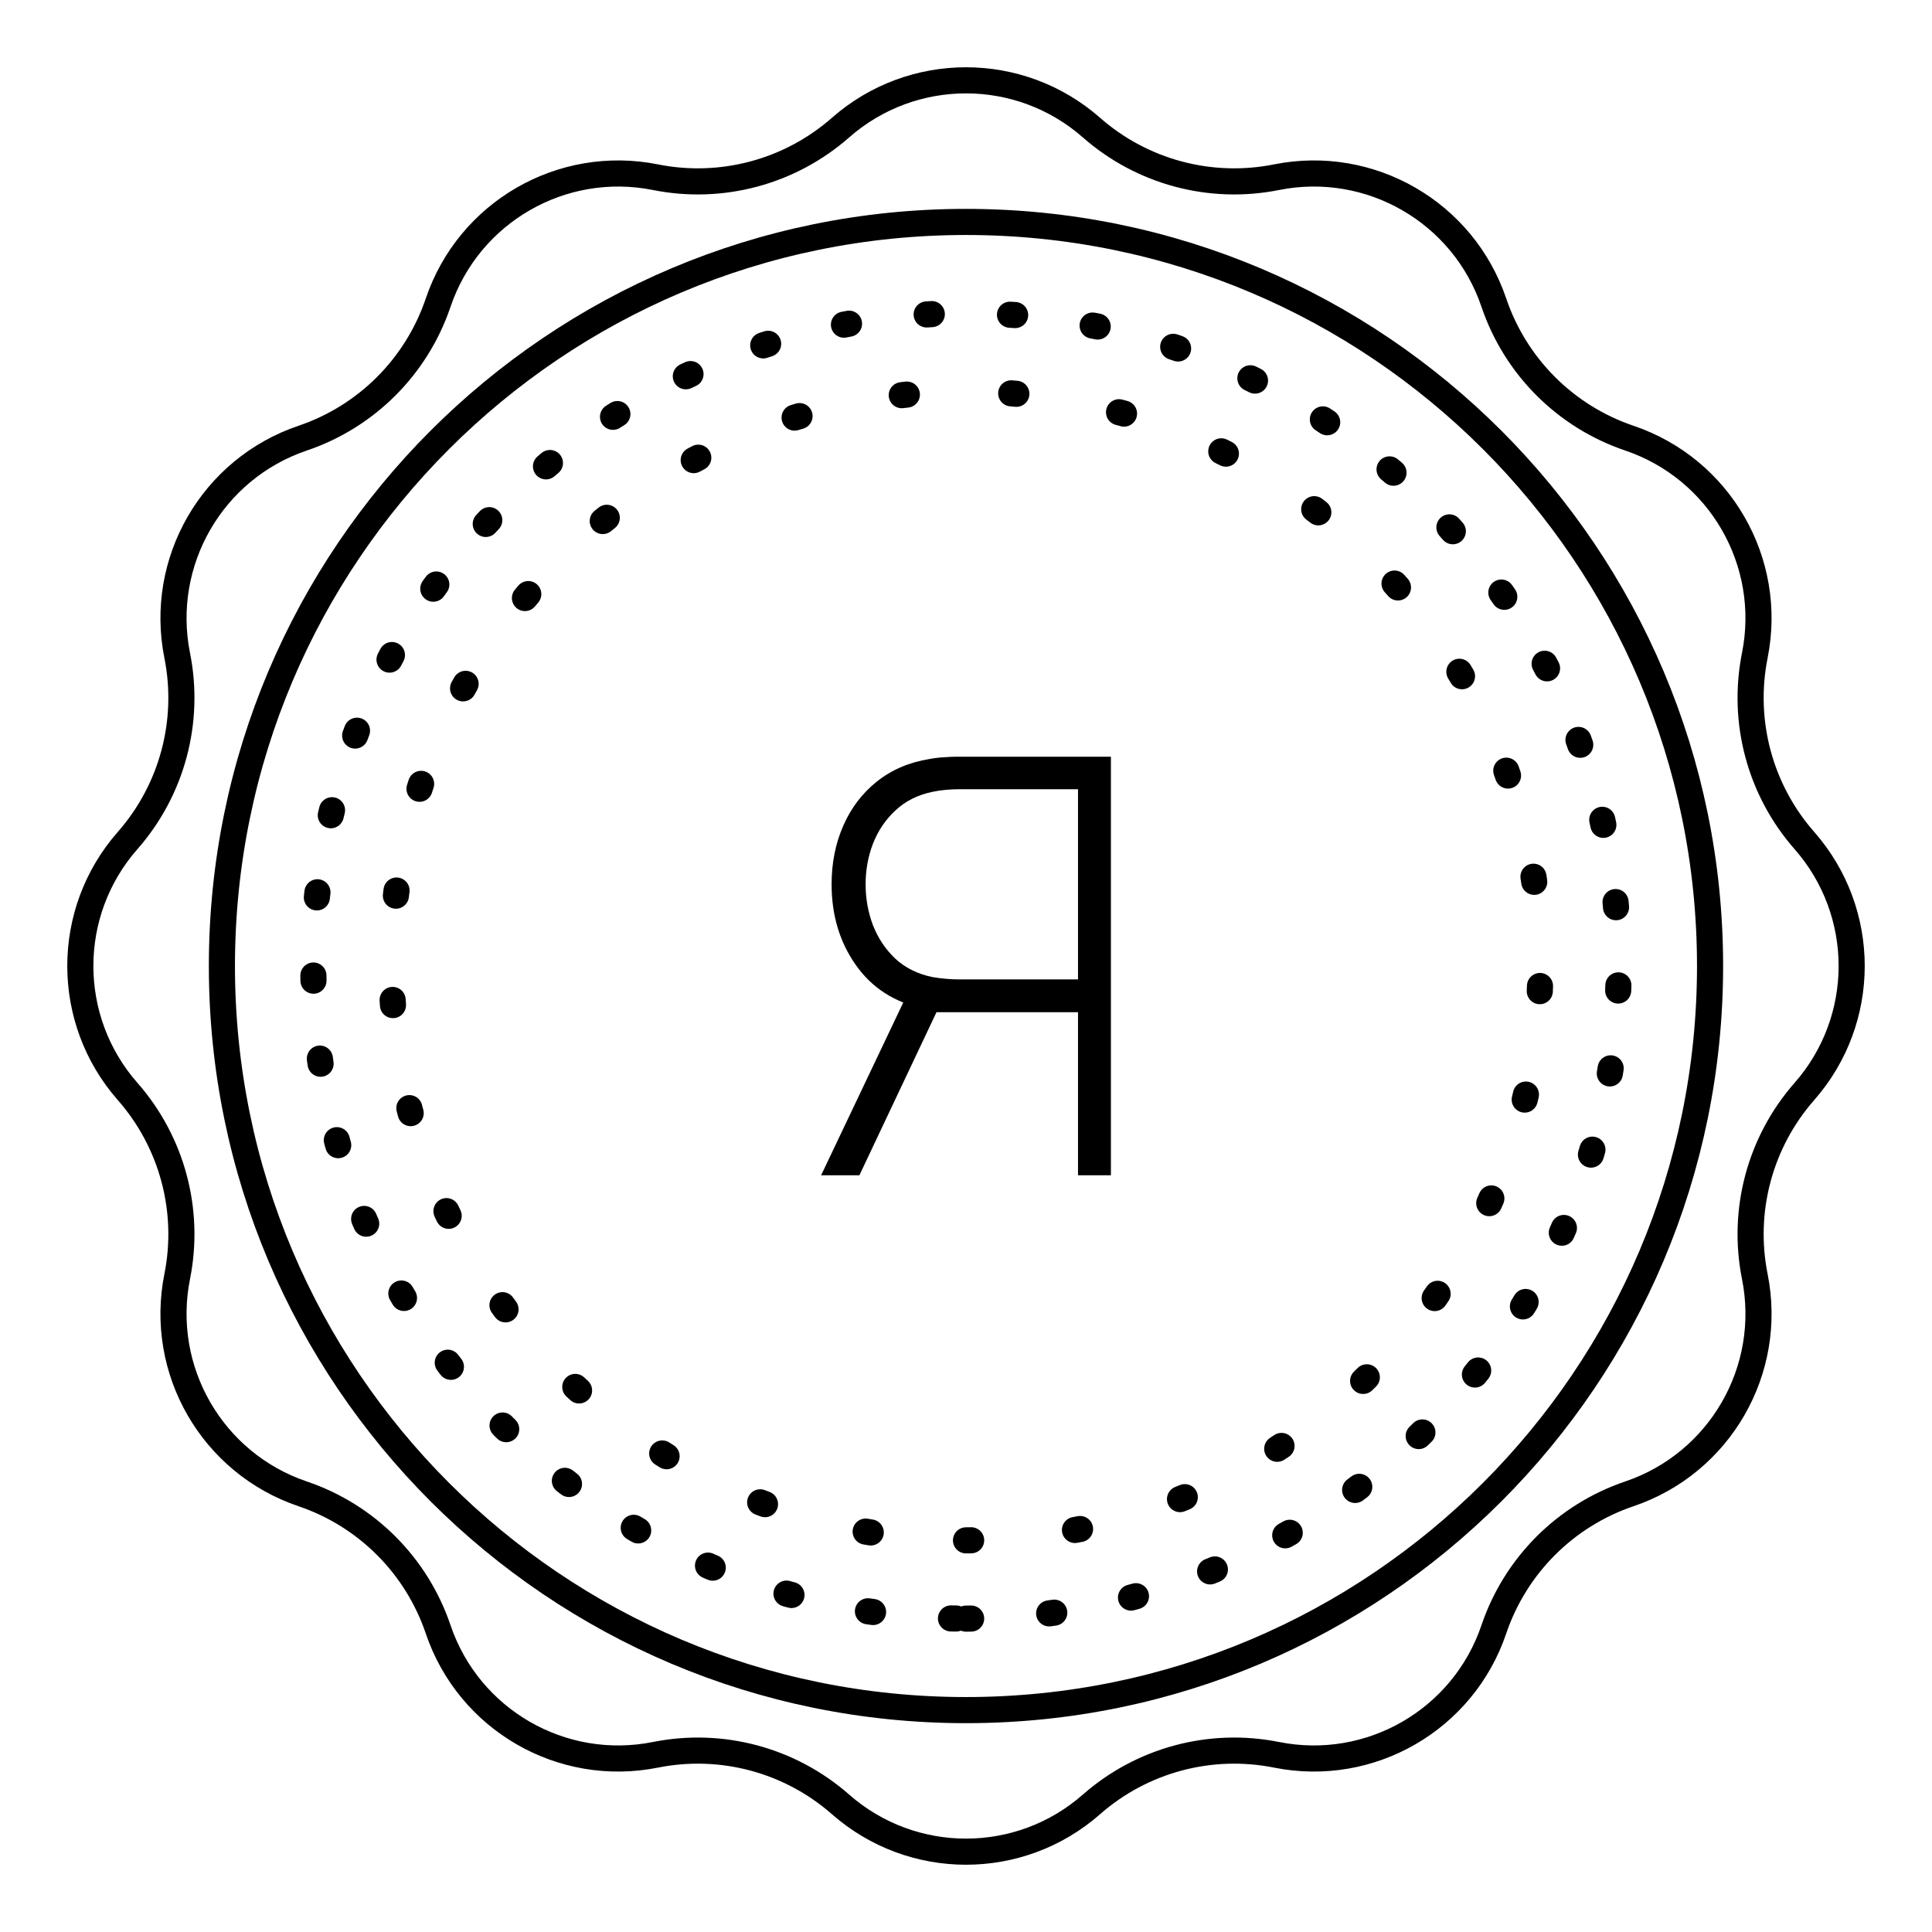
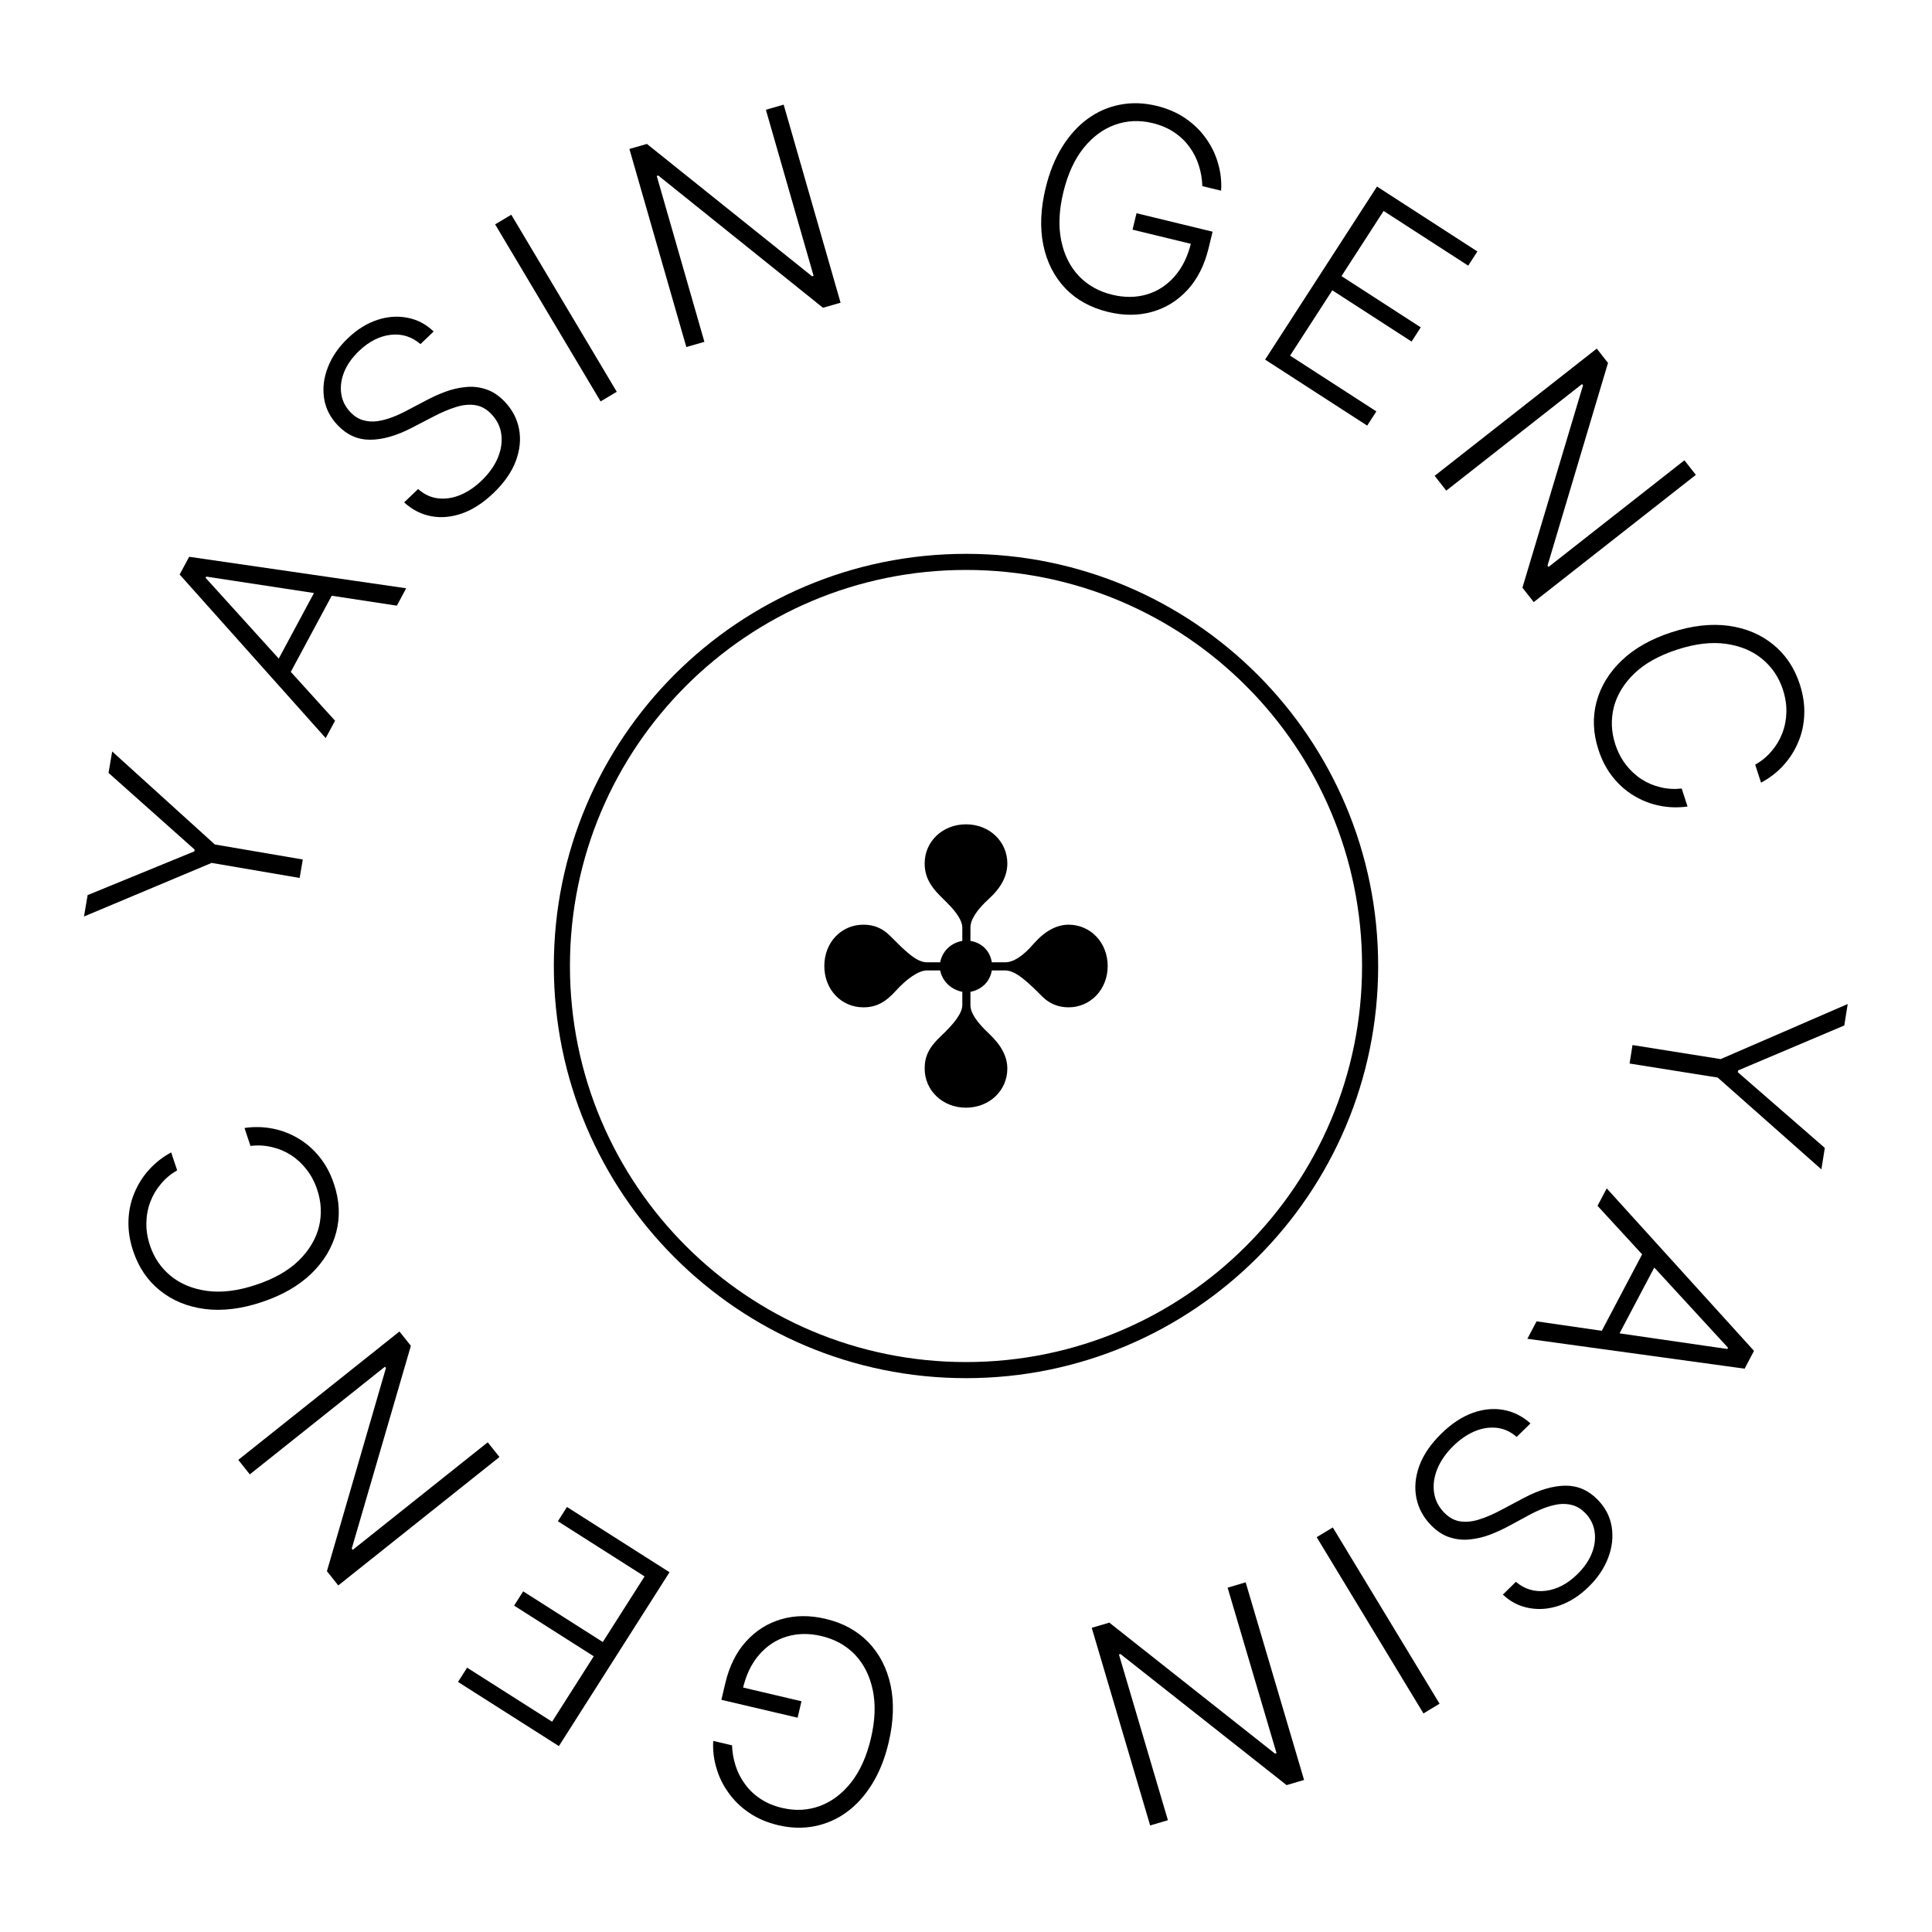
<svg xmlns="http://www.w3.org/2000/svg" width="120" height="120" viewBox="0 0 120 120" fill="none">
-   <path d="M59.999 100.536C82.389 100.536 100.54 82.385 100.54 59.996C100.54 37.606 82.389 19.455 59.999 19.455C37.61 19.455 19.459 37.606 19.459 59.996C19.459 82.385 37.61 100.536 59.999 100.536Z" stroke="black" stroke-width="1.622" stroke-linecap="round" stroke-dasharray="0.32 4.86" />
-   <path d="M60 95.674C79.703 95.674 95.676 79.701 95.676 59.998C95.676 40.295 79.703 24.322 60 24.322C40.297 24.322 24.324 40.295 24.324 59.998C24.324 79.701 40.297 95.674 60 95.674Z" stroke="black" stroke-width="1.622" stroke-linecap="round" stroke-dasharray="0.32 6.49" />
-   <path d="M59.999 106.218C85.524 106.218 106.215 85.526 106.215 60.001C106.215 34.477 85.524 13.785 59.999 13.785C34.475 13.785 13.783 34.477 13.783 60.001C13.783 85.526 34.475 106.218 59.999 106.218Z" stroke="black" stroke-width="1.622" />
-   <path d="M40.712 11.006C44.815 11.826 49.065 10.688 52.207 7.926C56.665 4.01 63.336 4.01 67.793 7.926C70.936 10.688 75.186 11.826 79.288 11.006C85.107 9.844 90.884 13.179 92.786 18.799C94.127 22.762 97.239 25.873 101.201 27.214C106.821 29.116 110.157 34.894 108.994 40.712C108.174 44.815 109.313 49.065 112.074 52.207C115.99 56.665 115.99 63.336 112.074 67.793C109.313 70.936 108.174 75.186 108.994 79.288C110.157 85.107 106.821 90.884 101.201 92.786C97.239 94.127 94.127 97.239 92.786 101.201C90.884 106.821 85.107 110.157 79.288 108.994C75.186 108.174 70.936 109.313 67.793 112.074C63.336 115.99 56.665 115.99 52.207 112.074C49.065 109.313 44.815 108.174 40.712 108.994C34.894 110.157 29.116 106.821 27.214 101.201C25.873 97.239 22.762 94.127 18.799 92.786C13.179 90.884 9.844 85.107 11.006 79.288C11.826 75.186 10.688 70.936 7.926 67.793C4.01 63.336 4.01 56.665 7.926 52.207C10.688 49.065 11.826 44.815 11.006 40.712C9.844 34.894 13.179 29.116 18.799 27.214C22.762 25.873 25.873 22.762 27.214 18.799C29.116 13.179 34.894 9.844 40.712 11.006Z" stroke="black" stroke-width="1.622" />
-   <path d="M69 73H66.957V62.871H57.904L57.323 62.636C55.538 62.251 54.147 61.348 53.149 59.928C52.151 58.507 51.652 56.84 51.652 54.926C51.652 53.602 51.892 52.393 52.374 51.297C52.855 50.19 53.548 49.275 54.452 48.553C55.368 47.819 56.46 47.349 57.728 47.144C58.045 47.084 58.344 47.048 58.626 47.036C58.92 47.012 59.19 47 59.436 47H69V73ZM53.378 73H51L56.495 61.444L58.38 62.419L53.378 73ZM66.957 60.831V49.022H59.472C59.272 49.022 59.031 49.034 58.749 49.058C58.468 49.082 58.186 49.124 57.904 49.185C56.988 49.377 56.225 49.763 55.614 50.34C55.004 50.906 54.54 51.592 54.223 52.399C53.918 53.193 53.765 54.036 53.765 54.926C53.765 55.817 53.918 56.666 54.223 57.472C54.54 58.279 55.004 58.971 55.614 59.549C56.225 60.114 56.988 60.493 57.904 60.686C58.186 60.734 58.468 60.77 58.749 60.794C59.031 60.819 59.272 60.831 59.472 60.831H66.957Z" fill="black" />
+   <path d="M114.765 62.361L114.552 63.694L107.957 66.486L107.939 66.597L113.342 71.299L113.13 72.632L106.69 66.93L101.215 66.058L101.398 64.91L106.873 65.782L114.765 62.361Z" fill="black" />
+   <path d="M99.225 74.896L99.797 73.813L108.944 83.905L108.361 85.011L94.867 83.154L95.439 82.071L107.289 83.788L107.33 83.71L99.225 74.896ZM103.153 77.966L100.189 83.581L99.261 83.091L102.225 77.475L103.153 77.966Z" fill="black" />
+   <path d="M94.154 98.251C94.703 98.711 95.324 98.896 96.017 98.806C96.71 98.717 97.359 98.376 97.964 97.785C98.39 97.368 98.694 96.928 98.876 96.464C99.055 96.004 99.109 95.553 99.041 95.114C98.972 94.68 98.777 94.299 98.456 93.971C98.22 93.73 97.961 93.57 97.679 93.49C97.397 93.41 97.104 93.391 96.8 93.432C96.496 93.479 96.192 93.561 95.887 93.678C95.58 93.799 95.285 93.935 95.003 94.088L93.767 94.756C93.397 94.961 93.004 95.144 92.59 95.304C92.176 95.465 91.755 95.567 91.327 95.613C90.899 95.664 90.478 95.624 90.064 95.493C89.65 95.368 89.257 95.115 88.884 94.733C88.406 94.245 88.103 93.682 87.974 93.044C87.846 92.406 87.906 91.741 88.155 91.048C88.407 90.359 88.864 89.69 89.525 89.043C90.147 88.434 90.788 88.008 91.448 87.765C92.111 87.525 92.752 87.459 93.373 87.569C93.993 87.679 94.556 87.959 95.061 88.41L94.203 89.249C93.821 88.918 93.403 88.729 92.95 88.683C92.496 88.637 92.039 88.711 91.577 88.907C91.118 89.105 90.683 89.405 90.272 89.807C89.817 90.253 89.486 90.725 89.28 91.224C89.074 91.728 89.004 92.217 89.07 92.689C89.135 93.167 89.347 93.589 89.706 93.956C90.009 94.265 90.343 94.446 90.707 94.497C91.075 94.551 91.473 94.508 91.902 94.368C92.328 94.232 92.784 94.033 93.27 93.773L94.679 93.024C95.607 92.536 96.454 92.288 97.22 92.278C97.986 92.269 98.656 92.558 99.23 93.144C99.711 93.636 100.002 94.196 100.104 94.825C100.207 95.459 100.135 96.101 99.889 96.749C99.643 97.404 99.239 98.006 98.676 98.557C98.107 99.114 97.502 99.502 96.86 99.722C96.218 99.942 95.59 99.994 94.976 99.878C94.361 99.768 93.817 99.49 93.345 99.043L94.154 98.251Z" fill="black" />
+   <path d="M88.414 106.425L81.782 95.477L82.782 94.872L89.414 105.82L88.414 106.425Z" fill="black" />
+   <path d="M71.438 113.382L67.81 101.107L68.901 100.784L79.192 108.92L79.288 108.892L76.249 98.612L77.37 98.281L80.998 110.556L79.913 110.877L69.596 102.736L69.5 102.765L72.541 113.056L71.438 113.382Z" fill="black" />
+   <path d="M45.467 108.405C45.484 108.845 45.559 109.272 45.693 109.684C45.827 110.1 46.024 110.483 46.285 110.831C46.54 111.182 46.861 111.484 47.247 111.737C47.629 111.989 48.077 112.175 48.592 112.296C49.403 112.487 50.179 112.446 50.919 112.175C51.659 111.903 52.309 111.414 52.868 110.706C53.424 109.998 53.833 109.083 54.096 107.964C54.358 106.848 54.395 105.849 54.208 104.967C54.022 104.084 53.654 103.354 53.105 102.775C52.551 102.2 51.854 101.814 51.014 101.617C50.247 101.437 49.53 101.449 48.862 101.652C48.194 101.854 47.621 102.234 47.144 102.789C46.663 103.344 46.324 104.058 46.128 104.933L45.79 104.731L49.781 105.668L49.541 106.69L44.807 105.579L45.047 104.557C45.297 103.494 45.727 102.626 46.339 101.952C46.951 101.278 47.681 100.818 48.531 100.572C49.38 100.327 50.292 100.318 51.265 100.546C52.352 100.801 53.242 101.286 53.935 102.001C54.627 102.719 55.087 103.611 55.317 104.675C55.542 105.742 55.502 106.924 55.197 108.222C54.968 109.2 54.631 110.052 54.187 110.778C53.743 111.504 53.218 112.091 52.611 112.54C52.002 112.987 51.335 113.282 50.613 113.425C49.889 113.572 49.132 113.553 48.341 113.367C47.659 113.207 47.062 112.954 46.548 112.607C46.031 112.258 45.602 111.845 45.26 111.367C44.913 110.892 44.66 110.377 44.499 109.821C44.334 109.269 44.267 108.705 44.299 108.131L45.467 108.405Z" fill="black" />
+   <path d="M41.585 97.654L34.714 108.453L28.449 104.468L29.013 103.582L34.291 106.94L36.878 102.875L31.932 99.728L32.495 98.842L37.441 101.989L40.035 97.913L34.651 94.487L35.215 93.601L41.585 97.654Z" fill="black" />
+   <path d="M14.8 90.676L24.811 82.701L25.52 83.591L21.848 96.184L21.91 96.263L30.294 89.584L31.023 90.498L21.011 98.474L20.306 97.589L23.972 84.968L23.91 84.889L15.516 91.576L14.8 90.676Z" fill="black" />
+   <path d="M10.632 71.577L11.003 72.692C10.616 72.913 10.282 73.191 10.003 73.526C9.718 73.858 9.497 74.23 9.34 74.642C9.183 75.054 9.1 75.49 9.091 75.95C9.081 76.41 9.156 76.879 9.315 77.358C9.571 78.125 10.003 78.758 10.613 79.257C11.222 79.753 11.977 80.062 12.878 80.183C13.774 80.302 14.781 80.175 15.9 79.803C17.027 79.428 17.913 78.924 18.559 78.292C19.203 77.656 19.621 76.957 19.811 76.196C19.995 75.431 19.96 74.666 19.705 73.899C19.546 73.421 19.324 73 19.041 72.638C18.758 72.275 18.432 71.975 18.063 71.738C17.691 71.502 17.291 71.337 16.864 71.242C16.436 71.143 16 71.121 15.557 71.176L15.186 70.061C15.777 69.974 16.358 69.987 16.931 70.099C17.499 70.209 18.033 70.413 18.532 70.713C19.03 71.008 19.47 71.393 19.852 71.867C20.234 72.342 20.533 72.903 20.748 73.552C21.088 74.572 21.134 75.562 20.888 76.522C20.637 77.484 20.12 78.346 19.337 79.107C18.553 79.864 17.526 80.454 16.257 80.876C14.988 81.299 13.813 81.442 12.731 81.306C11.648 81.166 10.72 80.785 9.947 80.164C9.17 79.545 8.611 78.725 8.272 77.705C8.056 77.057 7.959 76.428 7.98 75.819C7.997 75.212 8.119 74.64 8.344 74.104C8.565 73.565 8.869 73.082 9.258 72.654C9.646 72.222 10.104 71.863 10.632 71.577Z" fill="black" />
+   <path d="M5.216 56.926L5.443 55.596L12.071 52.88L12.089 52.769L6.741 48.006L6.968 46.675L13.342 52.451L18.807 53.385L18.611 54.531L13.146 53.597L5.216 56.926Z" fill="black" />
+   <path d="M20.81 44.765L20.23 45.844L11.158 35.684L11.749 34.583L25.229 36.539L24.649 37.619L12.812 35.814L12.771 35.891L20.81 44.765ZM16.905 41.667L19.91 36.073L20.835 36.57L17.83 42.164L16.905 41.667Z" fill="black" />
+   <path d="M26.116 21.373C25.573 20.907 24.953 20.715 24.259 20.797C23.565 20.88 22.912 21.213 22.301 21.798C21.871 22.21 21.562 22.647 21.375 23.108C21.191 23.567 21.131 24.017 21.195 24.457C21.26 24.892 21.45 25.274 21.767 25.606C22.001 25.849 22.258 26.013 22.539 26.095C22.82 26.178 23.113 26.201 23.417 26.163C23.722 26.12 24.027 26.041 24.333 25.927C24.642 25.81 24.938 25.676 25.221 25.526L26.465 24.872C26.837 24.671 27.232 24.493 27.648 24.337C28.064 24.181 28.486 24.083 28.914 24.042C29.342 23.995 29.763 24.04 30.175 24.175C30.588 24.305 30.979 24.563 31.348 24.948C31.82 25.442 32.117 26.008 32.239 26.647C32.36 27.287 32.293 27.951 32.036 28.641C31.777 29.328 31.313 29.991 30.645 30.631C30.015 31.233 29.37 31.652 28.707 31.888C28.042 32.121 27.4 32.179 26.781 32.063C26.162 31.946 25.602 31.66 25.102 31.204L25.969 30.374C26.348 30.709 26.763 30.903 27.216 30.954C27.669 31.005 28.127 30.935 28.591 30.745C29.052 30.552 29.49 30.256 29.905 29.859C30.366 29.418 30.702 28.949 30.913 28.453C31.124 27.951 31.2 27.463 31.139 26.99C31.079 26.512 30.872 26.087 30.517 25.717C30.218 25.404 29.886 25.22 29.521 25.165C29.154 25.107 28.756 25.145 28.326 25.28C27.898 25.412 27.44 25.605 26.951 25.86L25.534 26.594C24.601 27.072 23.752 27.311 22.985 27.312C22.219 27.313 21.552 27.017 20.985 26.424C20.509 25.927 20.224 25.364 20.129 24.734C20.033 24.099 20.112 23.458 20.365 22.812C20.618 22.16 21.029 21.562 21.598 21.018C22.172 20.468 22.782 20.086 23.426 19.873C24.07 19.66 24.699 19.615 25.312 19.737C25.926 19.854 26.466 20.138 26.934 20.59L26.116 21.373Z" fill="black" />
+   <path d="M31.757 13.337L38.308 24.334L37.304 24.932L30.753 13.935L31.757 13.337Z" fill="black" />
+   <path d="M48.675 6.5L52.21 18.802L51.117 19.116L40.888 10.903L40.792 10.93L43.752 21.232L42.629 21.555L39.094 9.253L40.181 8.94L50.437 17.159L50.533 17.131L47.57 6.817L48.675 6.5Z" fill="black" />
+   <path d="M74.679 11.561C74.666 11.12 74.593 10.693 74.462 10.28C74.332 9.862 74.138 9.479 73.88 9.129C73.627 8.776 73.308 8.471 72.924 8.215C72.545 7.96 72.098 7.77 71.584 7.645C70.774 7.449 69.998 7.484 69.256 7.75C68.514 8.015 67.86 8.5 67.295 9.203C66.734 9.907 66.318 10.818 66.047 11.936C65.777 13.049 65.732 14.048 65.912 14.932C66.091 15.816 66.454 16.549 66.999 17.132C67.548 17.711 68.242 18.102 69.08 18.306C69.846 18.491 70.563 18.485 71.233 18.288C71.903 18.09 72.478 17.715 72.959 17.163C73.445 16.612 73.789 15.9 73.992 15.028L74.328 15.232L70.344 14.265L70.591 13.244L75.317 14.391L75.069 15.411C74.812 16.472 74.375 17.337 73.758 18.007C73.141 18.676 72.407 19.13 71.556 19.369C70.704 19.609 69.793 19.611 68.821 19.375C67.736 19.111 66.85 18.62 66.162 17.9C65.476 17.176 65.022 16.281 64.801 15.216C64.584 14.147 64.633 12.965 64.948 11.669C65.184 10.693 65.528 9.844 65.977 9.121C66.427 8.399 66.957 7.815 67.566 7.372C68.179 6.929 68.848 6.639 69.572 6.501C70.296 6.36 71.053 6.385 71.843 6.576C72.523 6.742 73.119 7 73.629 7.351C74.144 7.703 74.57 8.119 74.908 8.6C75.251 9.078 75.501 9.595 75.657 10.152C75.819 10.706 75.881 11.269 75.845 11.844L74.679 11.561Z" fill="black" />
+   <path d="M78.578 22.336L85.528 11.587L91.763 15.619L91.193 16.5L85.939 13.103L83.323 17.15L88.246 20.333L87.676 21.215L82.753 18.032L80.129 22.088L85.488 25.553L84.918 26.435L78.578 22.336Z" fill="black" />
+   <path d="M105.332 29.494L95.263 37.396L94.561 36.502L98.324 23.935L98.262 23.856L89.83 30.474L89.109 29.554L99.178 21.652L99.876 22.542L96.118 35.136L96.18 35.215L104.622 28.59L105.332 29.494Z" fill="black" />
+   <path d="M109.381 48.612L109.018 47.494C109.408 47.276 109.743 47.001 110.025 46.668C110.312 46.338 110.536 45.968 110.696 45.557C110.856 45.146 110.943 44.71 110.955 44.25C110.968 43.791 110.897 43.321 110.741 42.841C110.492 42.073 110.064 41.436 109.458 40.932C108.853 40.432 108.101 40.117 107.2 39.989C106.305 39.863 105.297 39.982 104.175 40.346C103.046 40.713 102.156 41.21 101.505 41.837C100.856 42.468 100.433 43.164 100.238 43.924C100.047 44.687 100.077 45.453 100.326 46.222C100.482 46.701 100.7 47.123 100.98 47.488C101.261 47.852 101.584 48.155 101.951 48.395C102.322 48.634 102.721 48.802 103.147 48.9C103.574 49.003 104.01 49.028 104.453 48.976L104.816 50.094C104.225 50.176 103.643 50.159 103.071 50.042C102.504 49.928 101.972 49.72 101.475 49.417C100.979 49.118 100.542 48.73 100.164 48.252C99.785 47.775 99.491 47.211 99.28 46.561C98.948 45.539 98.909 44.548 99.163 43.59C99.421 42.63 99.944 41.772 100.733 41.017C101.523 40.265 102.554 39.683 103.826 39.27C105.098 38.858 106.275 38.723 107.356 38.867C108.437 39.016 109.363 39.403 110.131 40.03C110.904 40.655 111.456 41.479 111.788 42.502C111.999 43.152 112.091 43.781 112.065 44.39C112.043 44.997 111.917 45.568 111.688 46.102C111.464 46.639 111.155 47.12 110.763 47.546C110.373 47.975 109.912 48.33 109.381 48.612Z" fill="black" />
+   <circle cx="60" cy="60" r="25.1" stroke="black" />
+   <path d="M60 68.8C58.533 68.8 57.433 67.723 57.433 66.371C57.433 65.615 57.685 65.065 58.465 64.331C59.244 63.598 59.771 62.934 59.771 62.429V61.604C59.083 61.467 58.533 60.963 58.396 60.275H57.571C57.044 60.275 56.288 60.825 55.646 61.536C55.004 62.246 54.431 62.567 53.629 62.567C52.254 62.567 51.2 61.467 51.2 60C51.2 58.533 52.254 57.434 53.629 57.434C54.294 57.434 54.821 57.663 55.279 58.121C56.196 59.038 56.906 59.771 57.571 59.771H58.396C58.533 59.061 59.083 58.556 59.771 58.442V57.617C59.771 57.227 59.473 56.723 58.854 56.104L58.373 55.623C57.731 54.981 57.433 54.386 57.433 53.629C57.433 52.254 58.556 51.2 60 51.2C61.467 51.2 62.567 52.277 62.567 53.629C62.567 54.408 62.177 55.142 61.421 55.829C60.642 56.54 60.275 57.136 60.275 57.617V58.442C60.985 58.556 61.489 59.061 61.604 59.771H62.429C62.933 59.771 63.529 59.404 64.217 58.602C64.904 57.823 65.638 57.434 66.371 57.434C67.746 57.434 68.8 58.556 68.8 60C68.8 61.467 67.723 62.567 66.371 62.567C65.729 62.567 65.179 62.338 64.744 61.902C63.85 61.008 63.094 60.275 62.429 60.275H61.604C61.489 60.963 60.985 61.467 60.275 61.604V62.429C60.275 62.911 60.664 63.483 61.421 64.194C62.177 64.904 62.567 65.615 62.567 66.371C62.567 67.746 61.444 68.8 60 68.8Z" fill="black" />
</svg>
